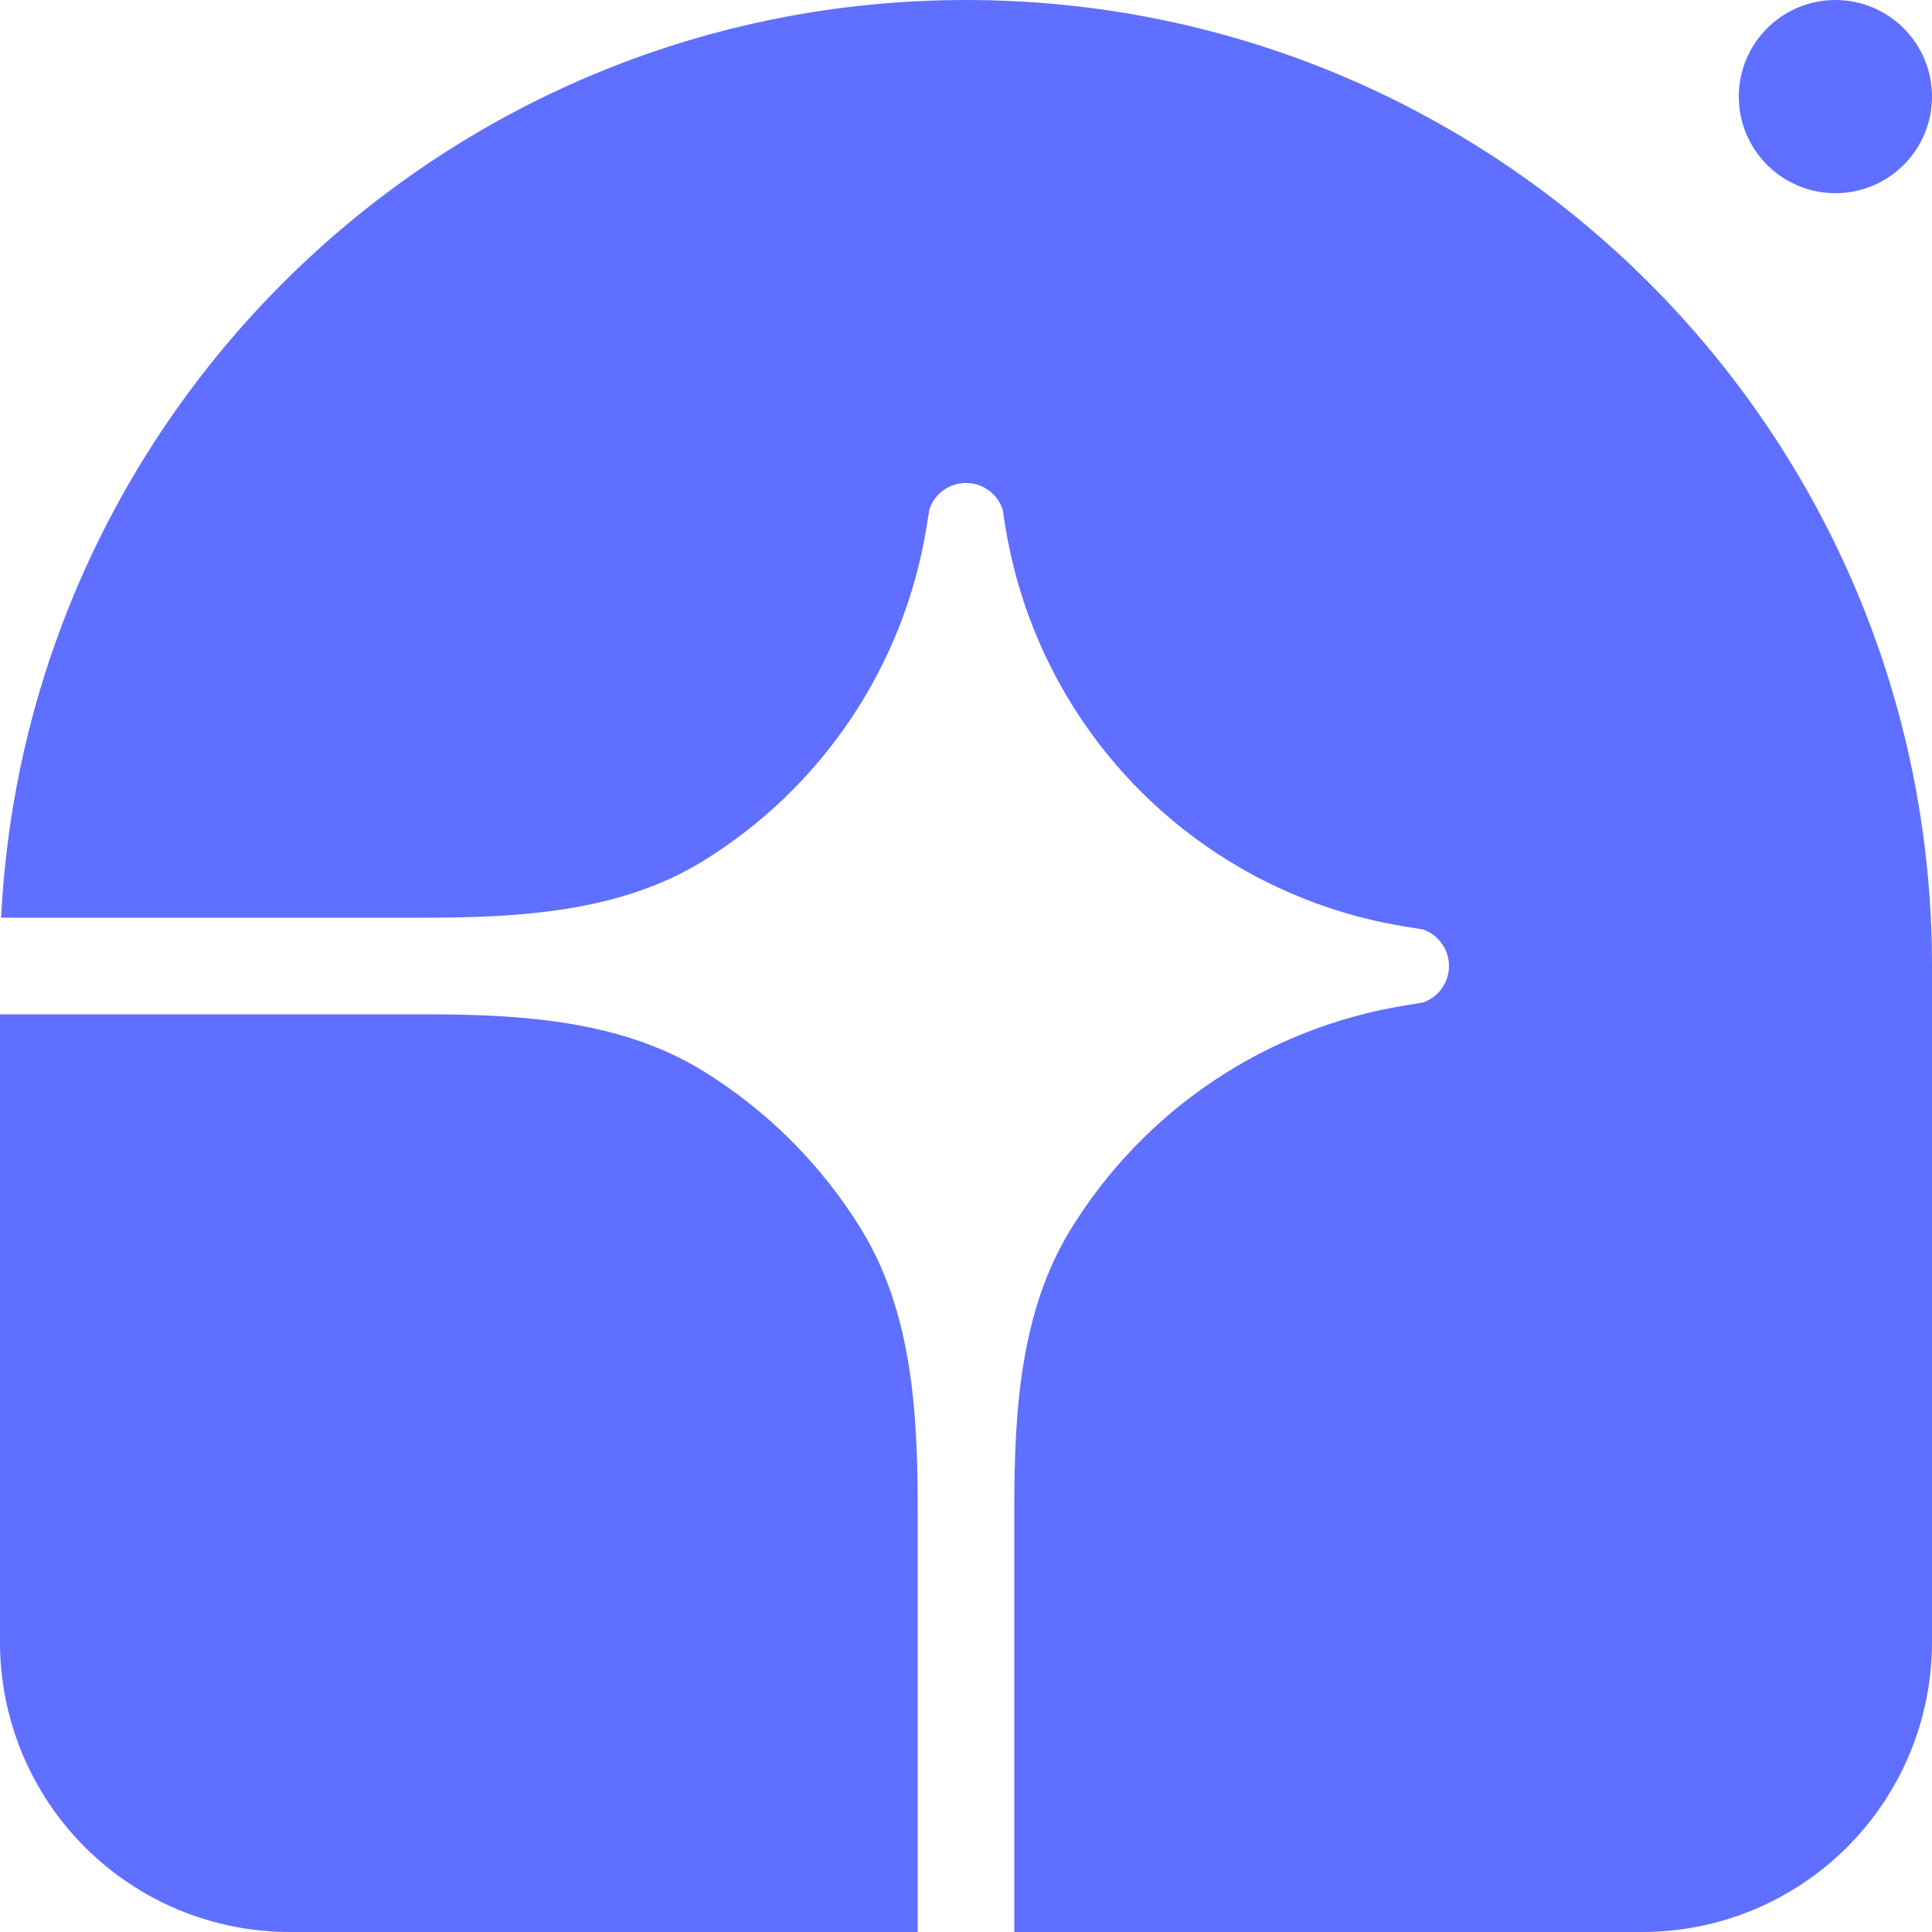
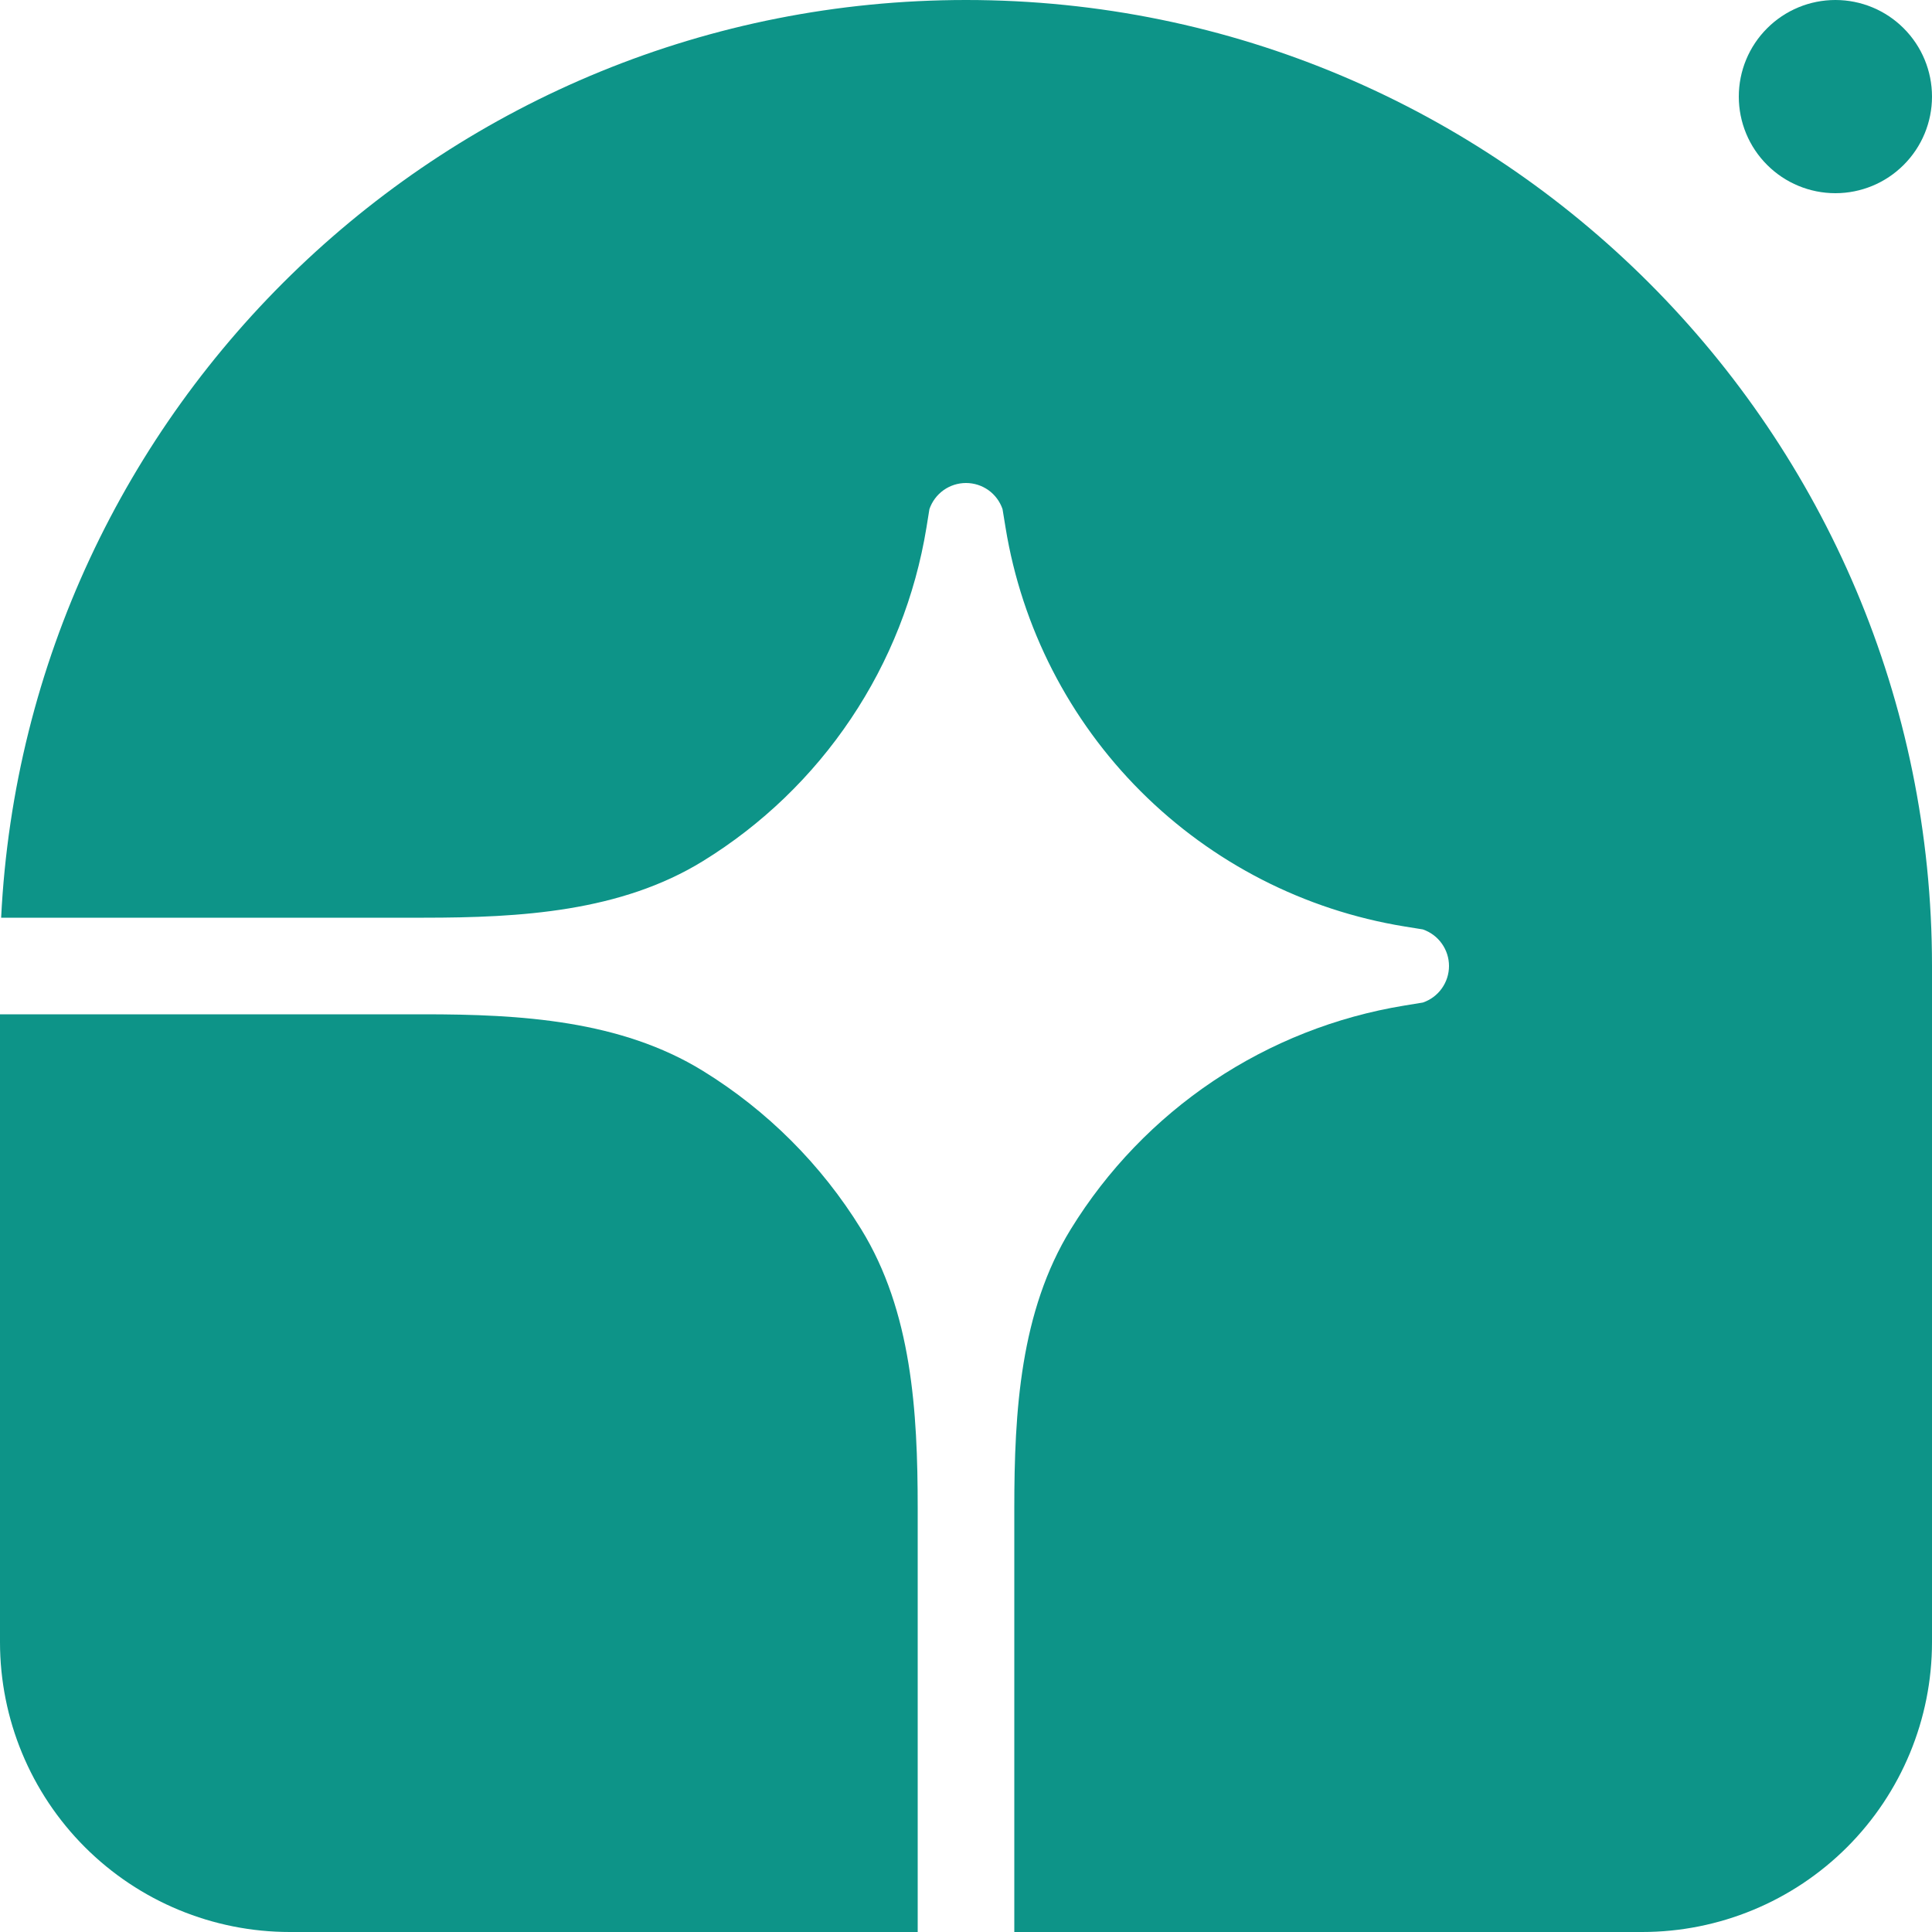
<svg xmlns="http://www.w3.org/2000/svg" width="46" height="46" viewBox="0 0 46 46" fill="none">
-   <path d="M23 0C35.703 0 46 10.297 46 23V39.1C46 40.93 45.273 42.685 43.979 43.979C42.685 45.273 40.93 46 39.1 46H24.15V35.91C24.15 33.608 24.29 31.223 25.497 29.263C26.362 27.859 27.518 26.657 28.888 25.738C30.258 24.82 31.81 24.208 33.437 23.942L33.878 23.87C34.059 23.808 34.217 23.691 34.328 23.535C34.44 23.379 34.5 23.192 34.5 23C34.5 22.808 34.44 22.621 34.328 22.465C34.217 22.309 34.059 22.192 33.878 22.129L33.437 22.058C31.059 21.67 28.863 20.544 27.159 18.84C25.456 17.137 24.33 14.941 23.942 12.563L23.87 12.122C23.808 11.941 23.691 11.783 23.535 11.671C23.379 11.56 23.192 11.5 23 11.5C22.808 11.5 22.621 11.56 22.465 11.671C22.309 11.783 22.191 11.941 22.129 12.122L22.058 12.563C21.792 14.19 21.18 15.742 20.261 17.111C19.343 18.481 18.141 19.638 16.737 20.502C14.777 21.71 12.392 21.85 10.09 21.85H0.027C0.629 9.682 10.683 0 23 0Z" fill="#5F6FFF" />
-   <path d="M0 24.15H10.09C12.392 24.15 14.777 24.29 16.737 25.498C18.269 26.442 19.558 27.731 20.502 29.263C21.71 31.223 21.85 33.608 21.85 35.91V46H6.9C5.07 46 3.315 45.273 2.021 43.979C0.727 42.685 0 40.93 0 39.1L0 24.15ZM46 2.3C46 2.91 45.758 3.495 45.326 3.926C44.895 4.358 44.31 4.6 43.7 4.6C43.09 4.6 42.505 4.358 42.074 3.926C41.642 3.495 41.4 2.91 41.4 2.3C41.4 1.69 41.642 1.105 42.074 0.674C42.505 0.242 43.09 0 43.7 0C44.31 0 44.895 0.242 45.326 0.674C45.758 1.105 46 1.69 46 2.3Z" fill="#5F6FFF" />
+   <path d="M23 0C35.703 0 46 10.297 46 23V39.1C46 40.93 45.273 42.685 43.979 43.979C42.685 45.273 40.93 46 39.1 46H24.15V35.91C24.15 33.608 24.29 31.223 25.497 29.263C26.362 27.859 27.518 26.657 28.888 25.738C30.258 24.82 31.81 24.208 33.437 23.942L33.878 23.87C34.059 23.808 34.217 23.691 34.328 23.535C34.44 23.379 34.5 23.192 34.5 23C34.5 22.808 34.44 22.621 34.328 22.465C34.217 22.309 34.059 22.192 33.878 22.129L33.437 22.058C31.059 21.67 28.863 20.544 27.159 18.84C25.456 17.137 24.33 14.941 23.942 12.563L23.87 12.122C23.808 11.941 23.691 11.783 23.535 11.671C23.379 11.56 23.192 11.5 23 11.5C22.808 11.5 22.621 11.56 22.465 11.671C22.309 11.783 22.191 11.941 22.129 12.122L22.058 12.563C21.792 14.19 21.18 15.742 20.261 17.111C19.343 18.481 18.141 19.638 16.737 20.502C14.777 21.71 12.392 21.85 10.09 21.85H0.027C0.629 9.682 10.683 0 23 0Z" fill="#0d9488" />
+   <path d="M0 24.15H10.09C12.392 24.15 14.777 24.29 16.737 25.498C18.269 26.442 19.558 27.731 20.502 29.263C21.71 31.223 21.85 33.608 21.85 35.91V46H6.9C5.07 46 3.315 45.273 2.021 43.979C0.727 42.685 0 40.93 0 39.1L0 24.15ZM46 2.3C46 2.91 45.758 3.495 45.326 3.926C44.895 4.358 44.31 4.6 43.7 4.6C43.09 4.6 42.505 4.358 42.074 3.926C41.642 3.495 41.4 2.91 41.4 2.3C41.4 1.69 41.642 1.105 42.074 0.674C42.505 0.242 43.09 0 43.7 0C44.31 0 44.895 0.242 45.326 0.674C45.758 1.105 46 1.69 46 2.3Z" fill="#0d9488" />
</svg>
